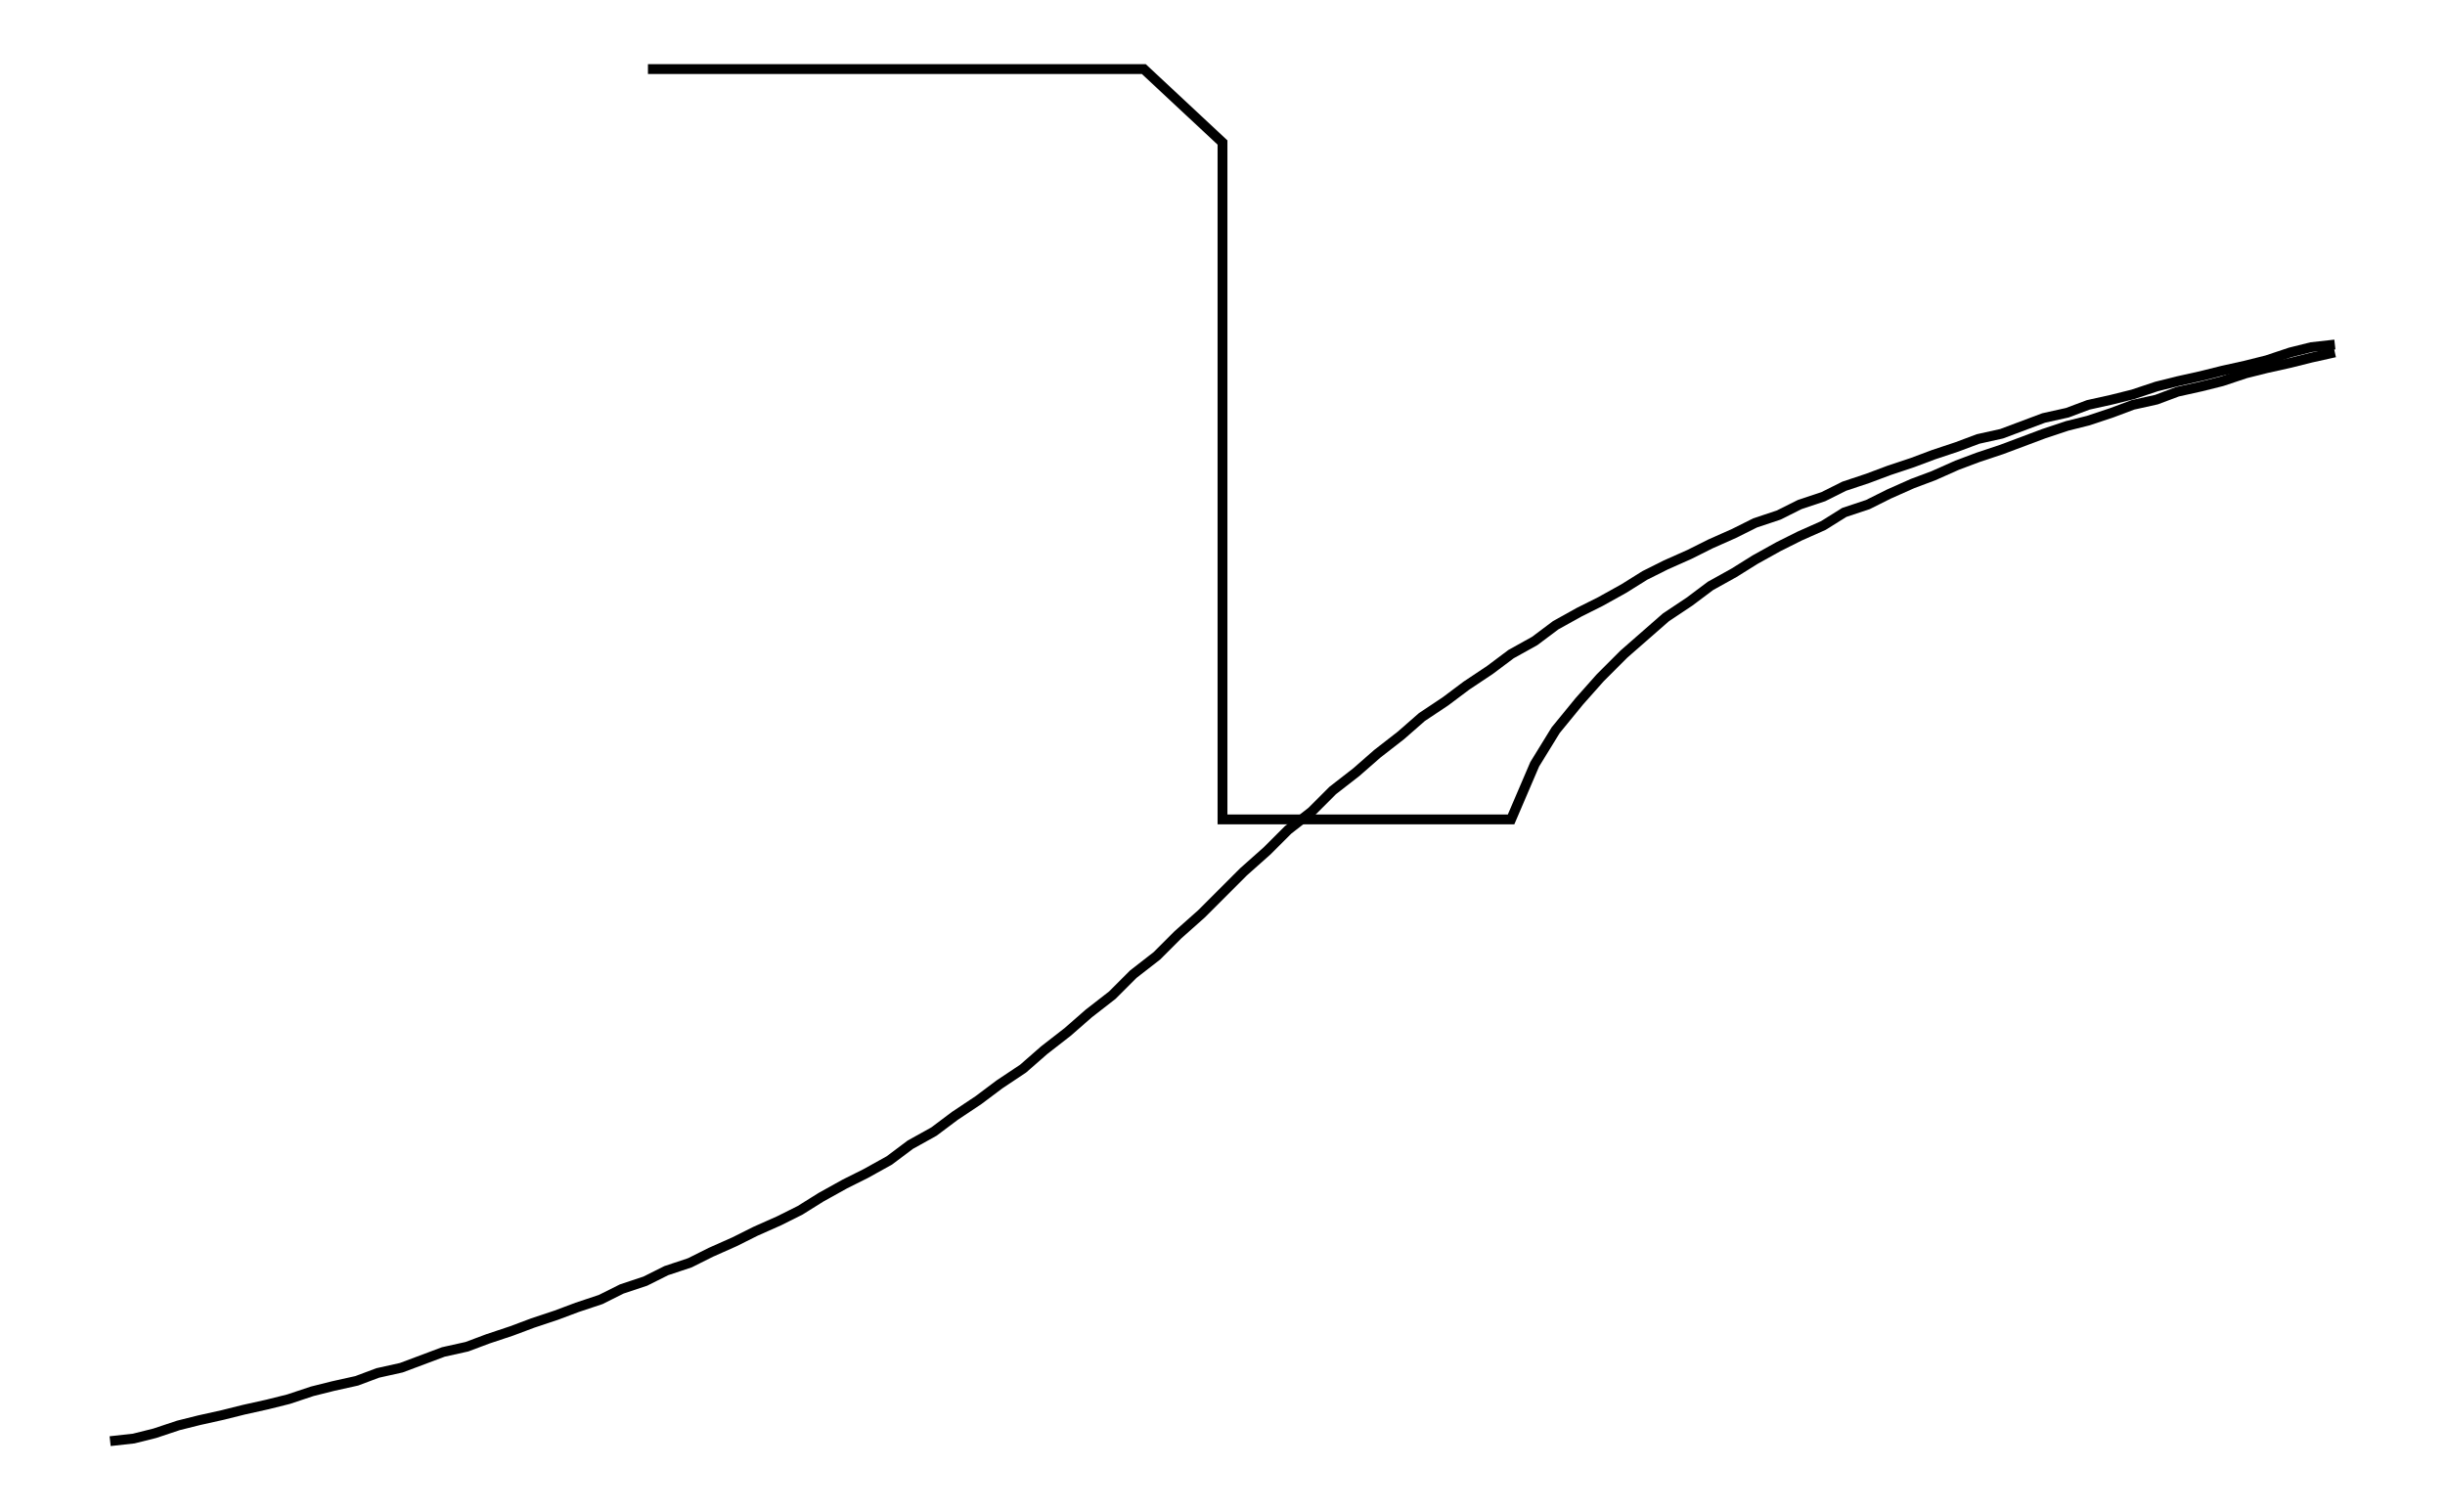
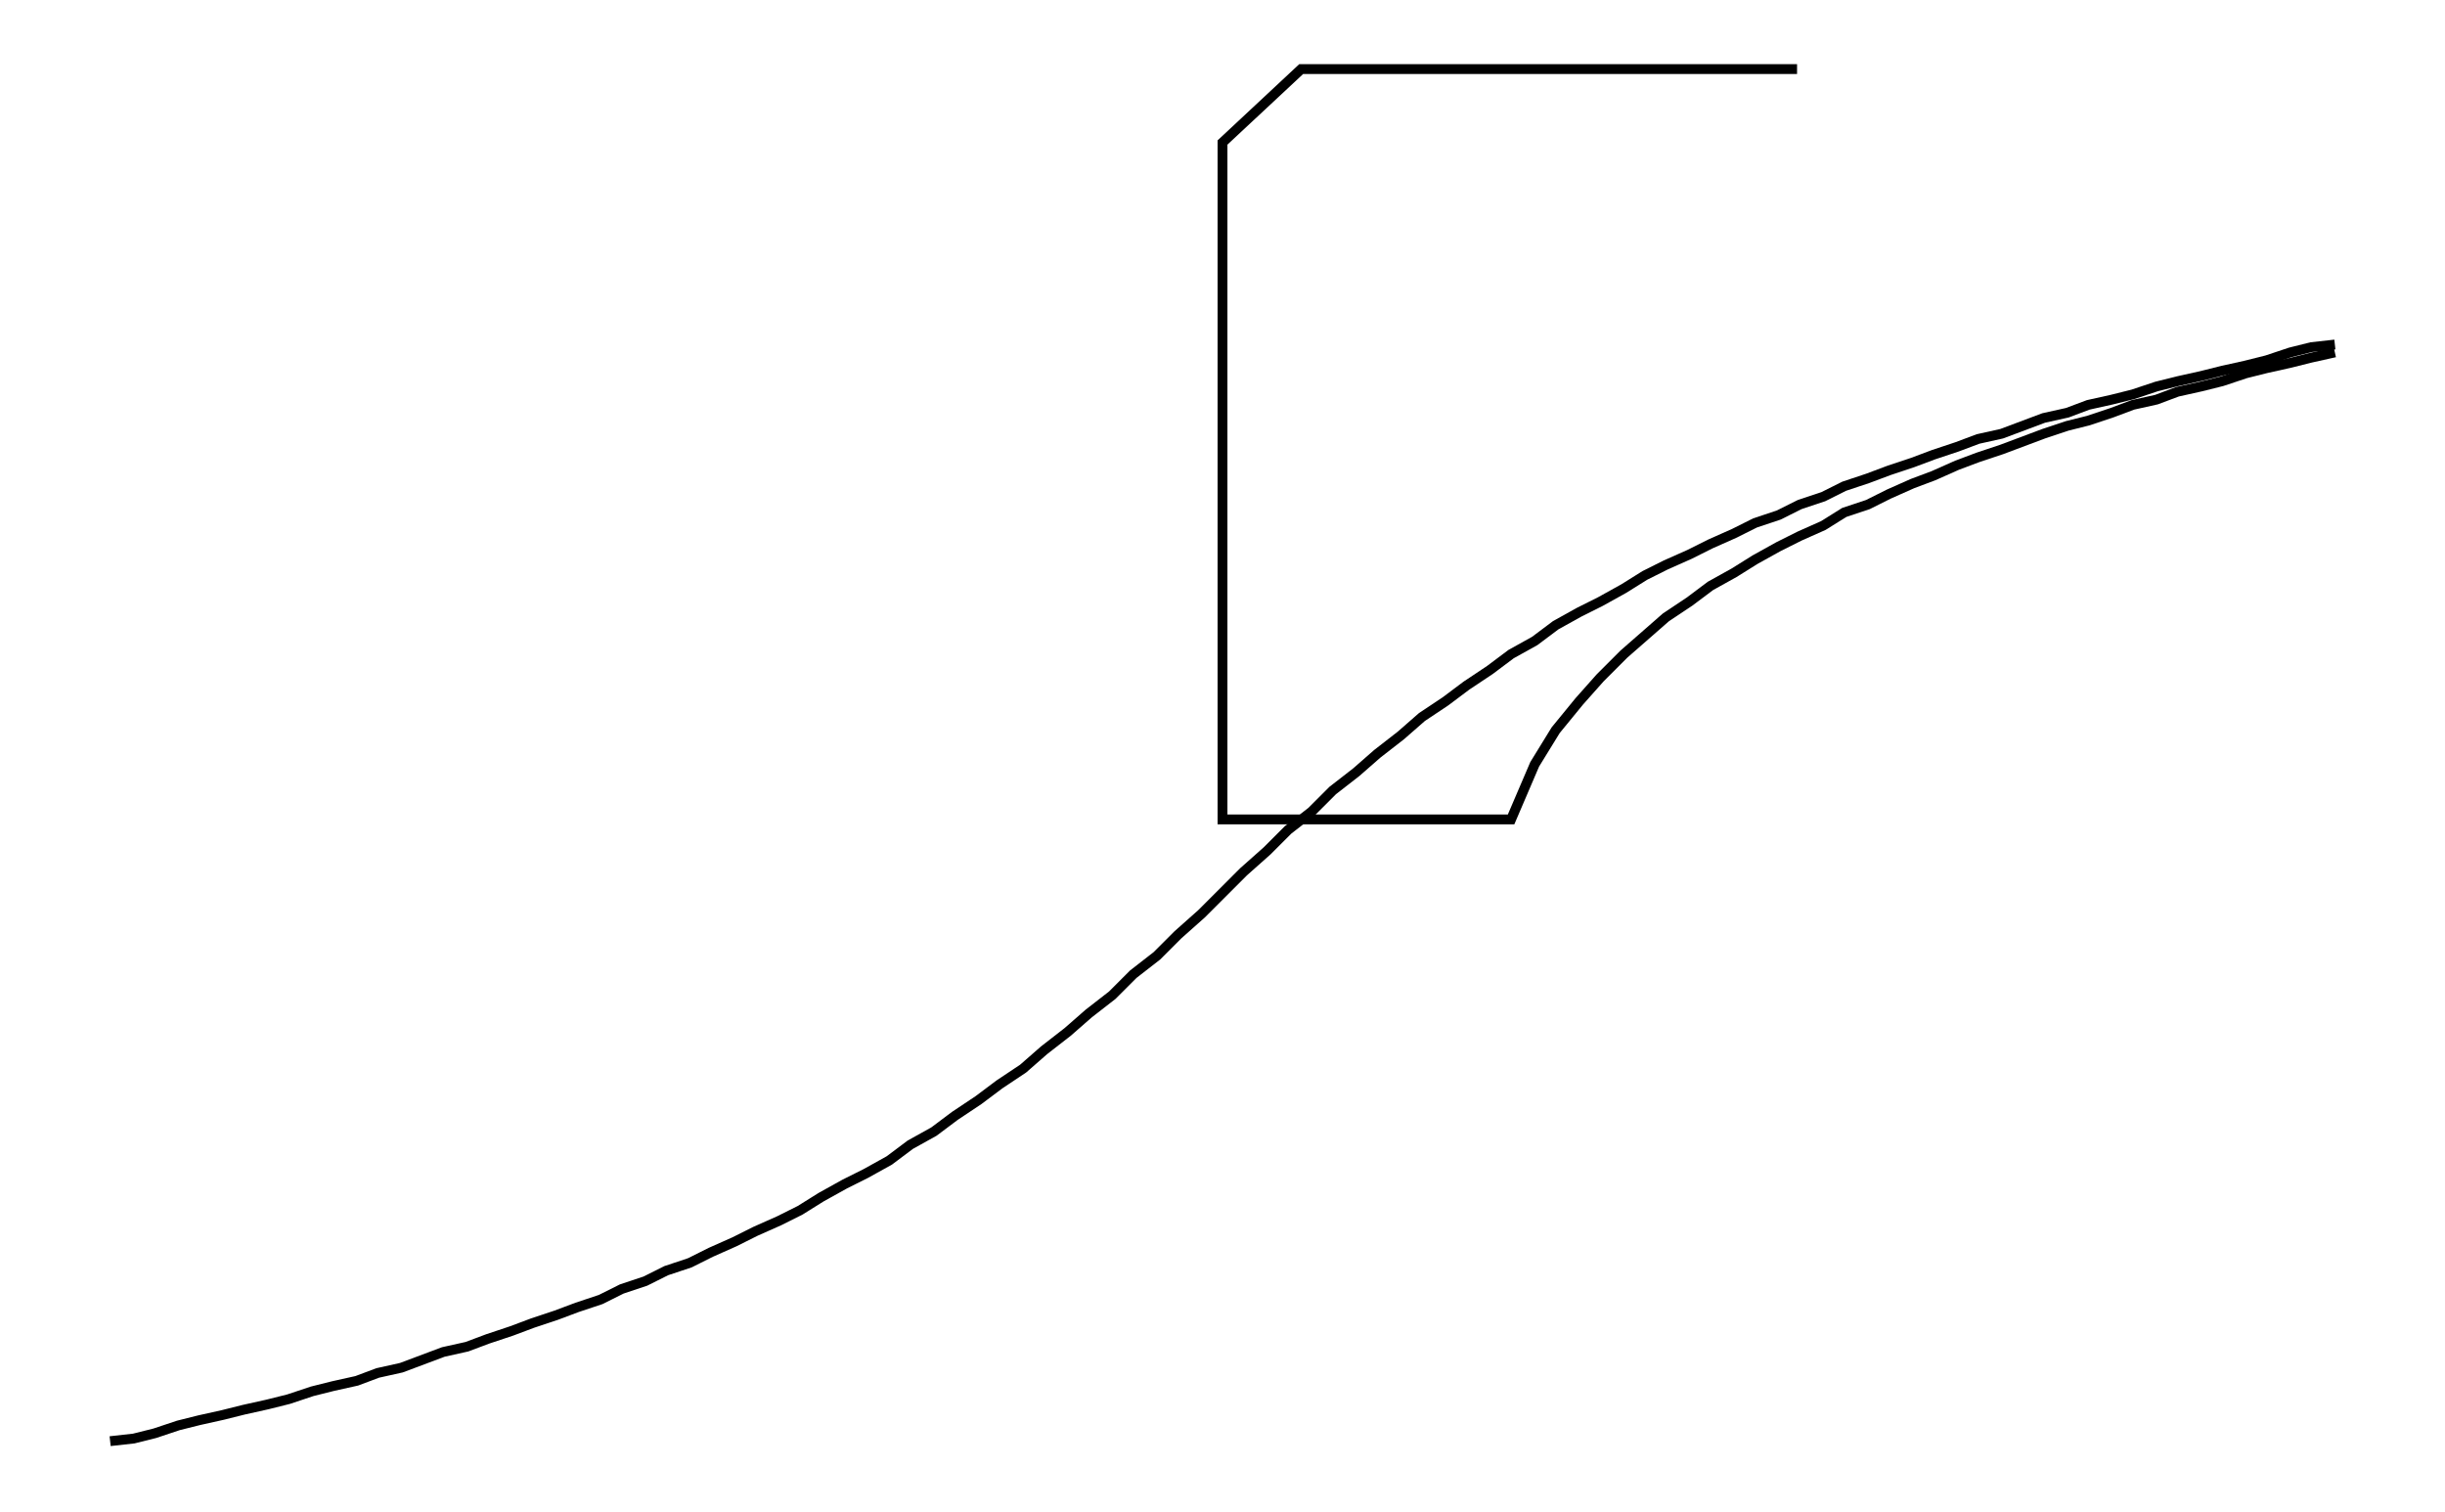
<svg xmlns="http://www.w3.org/2000/svg" width="161.8" height="100.0" viewBox="-85.90 -45.00 171.80 110.00">
  <g fill="none" stroke="black" stroke-width="0.026%" transform="translate(0, 19.9927) scale(19.0974, -19.0974)">
    <polyline points="-4.24,-2.09 -4.15,-2.08 -4.07,-2.06 -3.98,-2.03 -3.90,-2.01 -3.81,-1.99 -3.73,-1.97 -3.64,-1.95 -3.56,-1.93 -3.47,-1.90 -3.39,-1.88 -3.30,-1.86 -3.22,-1.83 -3.13,-1.81 -3.05,-1.78 -2.97,-1.75 -2.88,-1.73 -2.80,-1.70 -2.71,-1.67 -2.63,-1.64 -2.54,-1.61 -2.46,-1.58 -2.37,-1.55 -2.29,-1.51 -2.20,-1.48 -2.12,-1.44 -2.03,-1.41 -1.95,-1.37 -1.86,-1.33 -1.78,-1.29 -1.69,-1.25 -1.61,-1.21 -1.53,-1.16 -1.44,-1.11 -1.36,-1.07 -1.27,-1.02 -1.19,-0.96 -1.10,-0.91 -1.02,-0.85 -0.93,-0.79 -0.85,-0.73 -0.76,-0.67 -0.68,-0.60 -0.59,-0.53 -0.51,-0.46 -0.42,-0.39 -0.34,-0.31 -0.25,-0.24 -0.17,-0.16 -0.08,-0.08 0.00,0.00 0.08,0.08 0.17,0.16 0.25,0.24 0.34,0.31 0.42,0.39 0.51,0.46 0.59,0.53 0.68,0.60 0.76,0.67 0.85,0.73 0.93,0.79 1.02,0.85 1.10,0.91 1.19,0.96 1.27,1.02 1.36,1.07 1.44,1.11 1.53,1.16 1.61,1.21 1.69,1.25 1.78,1.29 1.86,1.33 1.95,1.37 2.03,1.41 2.12,1.44 2.20,1.48 2.29,1.51 2.37,1.55 2.46,1.58 2.54,1.61 2.63,1.64 2.71,1.67 2.80,1.70 2.88,1.73 2.97,1.75 3.05,1.78 3.13,1.81 3.22,1.83 3.30,1.86 3.39,1.88 3.47,1.90 3.56,1.93 3.64,1.95 3.73,1.97 3.81,1.99 3.90,2.01 3.98,2.03 4.07,2.06 4.15,2.08 4.24,2.09" />
-     <polyline points="-2.19,3.14 -2.16,3.14 -2.14,3.14 -2.12,3.14 -2.09,3.14 -2.07,3.14 -2.04,3.14 -2.02,3.14 -1.99,3.14 -1.97,3.14 -1.94,3.14 -1.91,3.14 -1.88,3.14 -1.85,3.14 -1.82,3.14 -1.79,3.14 -1.76,3.14 -1.72,3.14 -1.69,3.14 -1.65,3.14 -1.61,3.14 -1.57,3.14 -1.53,3.14 -1.49,3.14 -1.44,3.14 -1.39,3.14 -1.34,3.14 -1.29,3.14 -1.23,3.14 -1.17,3.14 -1.11,3.14 -1.04,3.14 -0.96,3.14 -0.87,3.14 -0.78,3.14 -0.66,3.14 -0.51,3.14 -0.30,3.14 0.00,2.86 0.00,2.65 0.00,2.50 0.00,2.37 0.00,2.27 -0.00,2.17 0.00,2.07 0.00,1.98 0.00,1.90 -0.00,1.81 0.00,1.73 0.00,1.65 0.00,1.57 0.00,1.49 0.00,1.41 -0.00,1.33 0.00,1.25 0.00,1.16 0.00,1.07 0.00,0.98 0.00,0.88 0.00,0.77 0.00,0.64 0.00,0.49 0.00,0.28 1.10,0.28 1.19,0.49 1.27,0.62 1.36,0.73 1.44,0.82 1.53,0.91 1.61,0.98 1.69,1.05 1.78,1.11 1.86,1.17 1.95,1.22 2.03,1.27 2.12,1.32 2.20,1.36 2.29,1.40 2.37,1.45 2.46,1.48 2.54,1.52 2.63,1.56 2.71,1.59 2.80,1.63 2.88,1.66 2.97,1.69 3.05,1.72 3.13,1.75 3.22,1.78 3.30,1.80 3.39,1.83 3.47,1.86 3.56,1.88 3.64,1.91 3.73,1.93 3.81,1.95 3.90,1.98 3.98,2.00 4.07,2.02 4.15,2.04 4.24,2.06" />
+     <polyline points="2.19,3.14 2.16,3.14 2.14,3.14 2.12,3.14 2.09,3.14 2.07,3.14 2.04,3.14 2.02,3.14 1.99,3.14 1.97,3.14 1.94,3.14 1.91,3.14 1.88,3.14 1.85,3.14 1.82,3.14 1.79,3.14 1.76,3.14 1.72,3.14 1.69,3.14 1.65,3.14 1.61,3.14 1.57,3.14 1.53,3.14 1.49,3.14 1.44,3.14 1.39,3.14 1.34,3.14 1.29,3.14 1.23,3.14 1.17,3.14 1.11,3.14 1.04,3.14 0.96,3.14 0.87,3.14 0.78,3.14 0.66,3.14 0.51,3.14 0.30,3.14 -0.00,2.86 0.00,2.65 0.00,2.50 0.00,2.37 0.00,2.27 -0.00,2.17 0.00,2.07 0.00,1.98 0.00,1.90 0.00,1.81 0.00,1.73 -0.00,1.65 -0.00,1.57 0.00,1.49 -0.00,1.41 0.00,1.33 0.00,1.25 0.00,1.16 0.00,1.07 0.00,0.98 0.00,0.88 0.00,0.77 0.00,0.64 0.00,0.49 0.00,0.28 1.10,0.28 1.19,0.49 1.27,0.62 1.36,0.73 1.44,0.82 1.53,0.91 1.61,0.98 1.69,1.05 1.78,1.11 1.86,1.17 1.95,1.22 2.03,1.27 2.12,1.32 2.20,1.36 2.29,1.40 2.37,1.45 2.46,1.48 2.54,1.52 2.63,1.56 2.71,1.59 2.80,1.63 2.88,1.66 2.97,1.69 3.05,1.72 3.13,1.75 3.22,1.78 3.30,1.80 3.39,1.83 3.47,1.86 3.56,1.88 3.64,1.91 3.73,1.93 3.81,1.95 3.90,1.98 3.98,2.00 4.07,2.02 4.15,2.04 4.24,2.06" />
  </g>
</svg>
